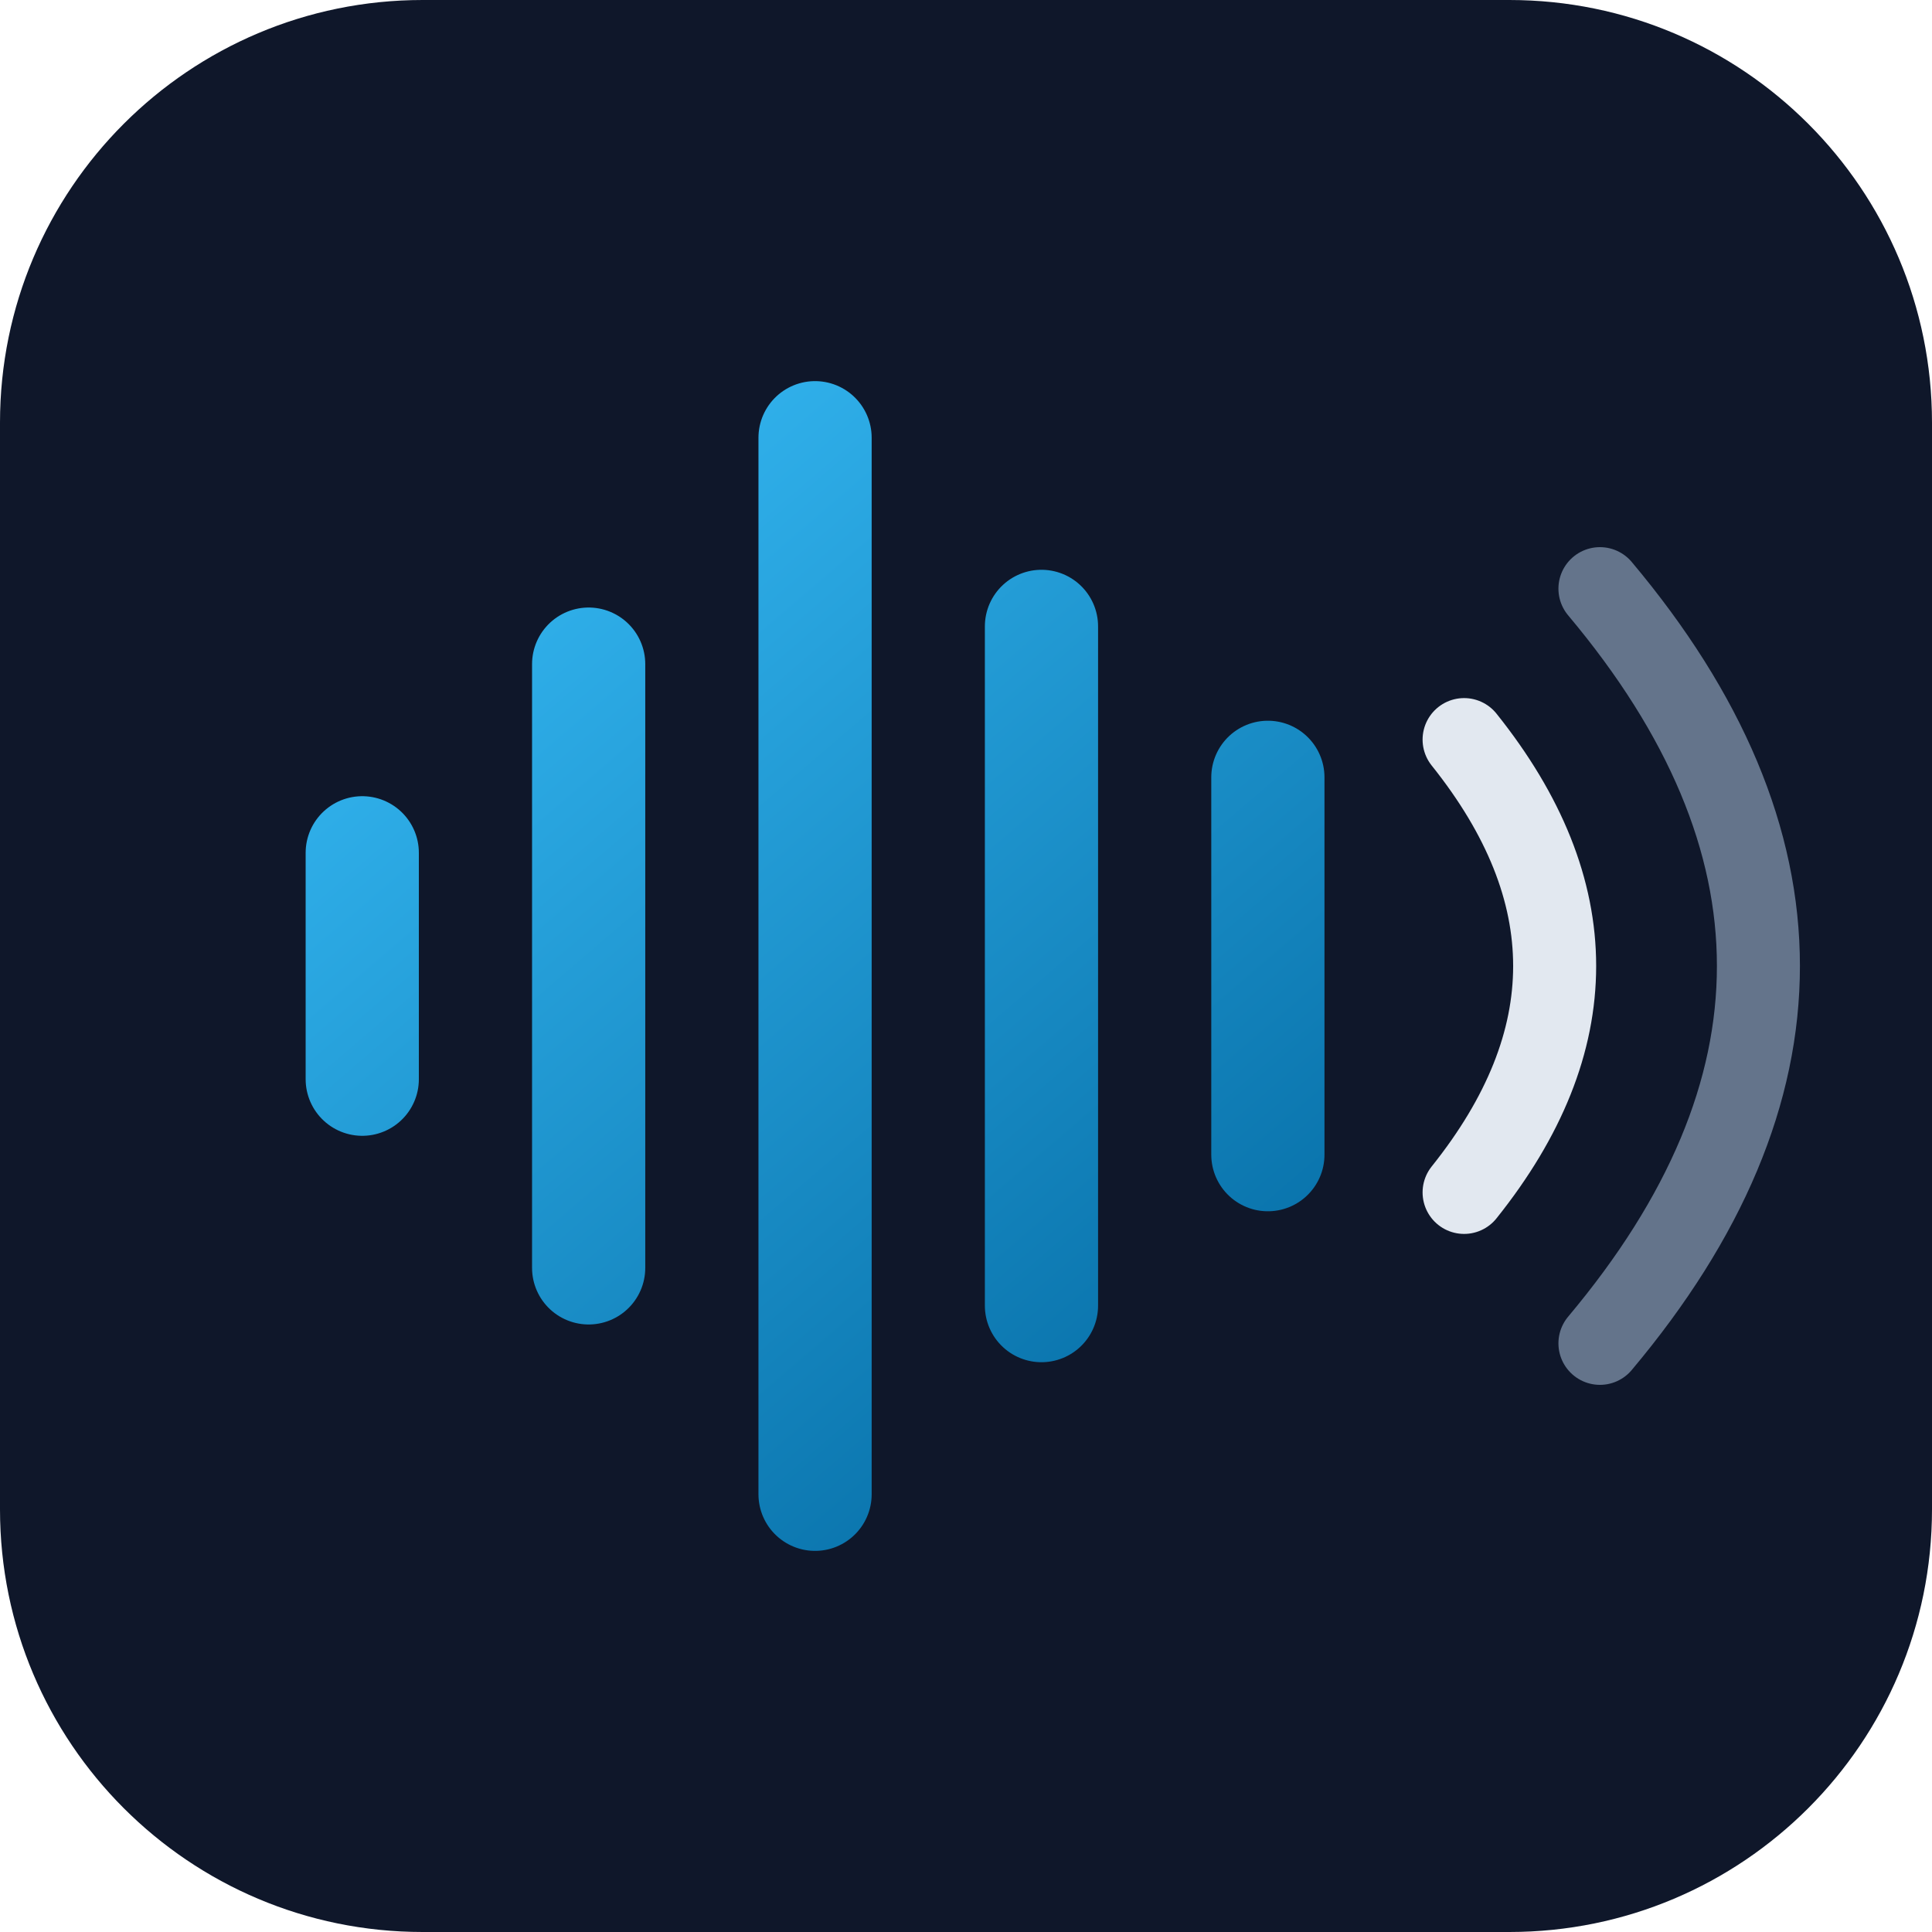
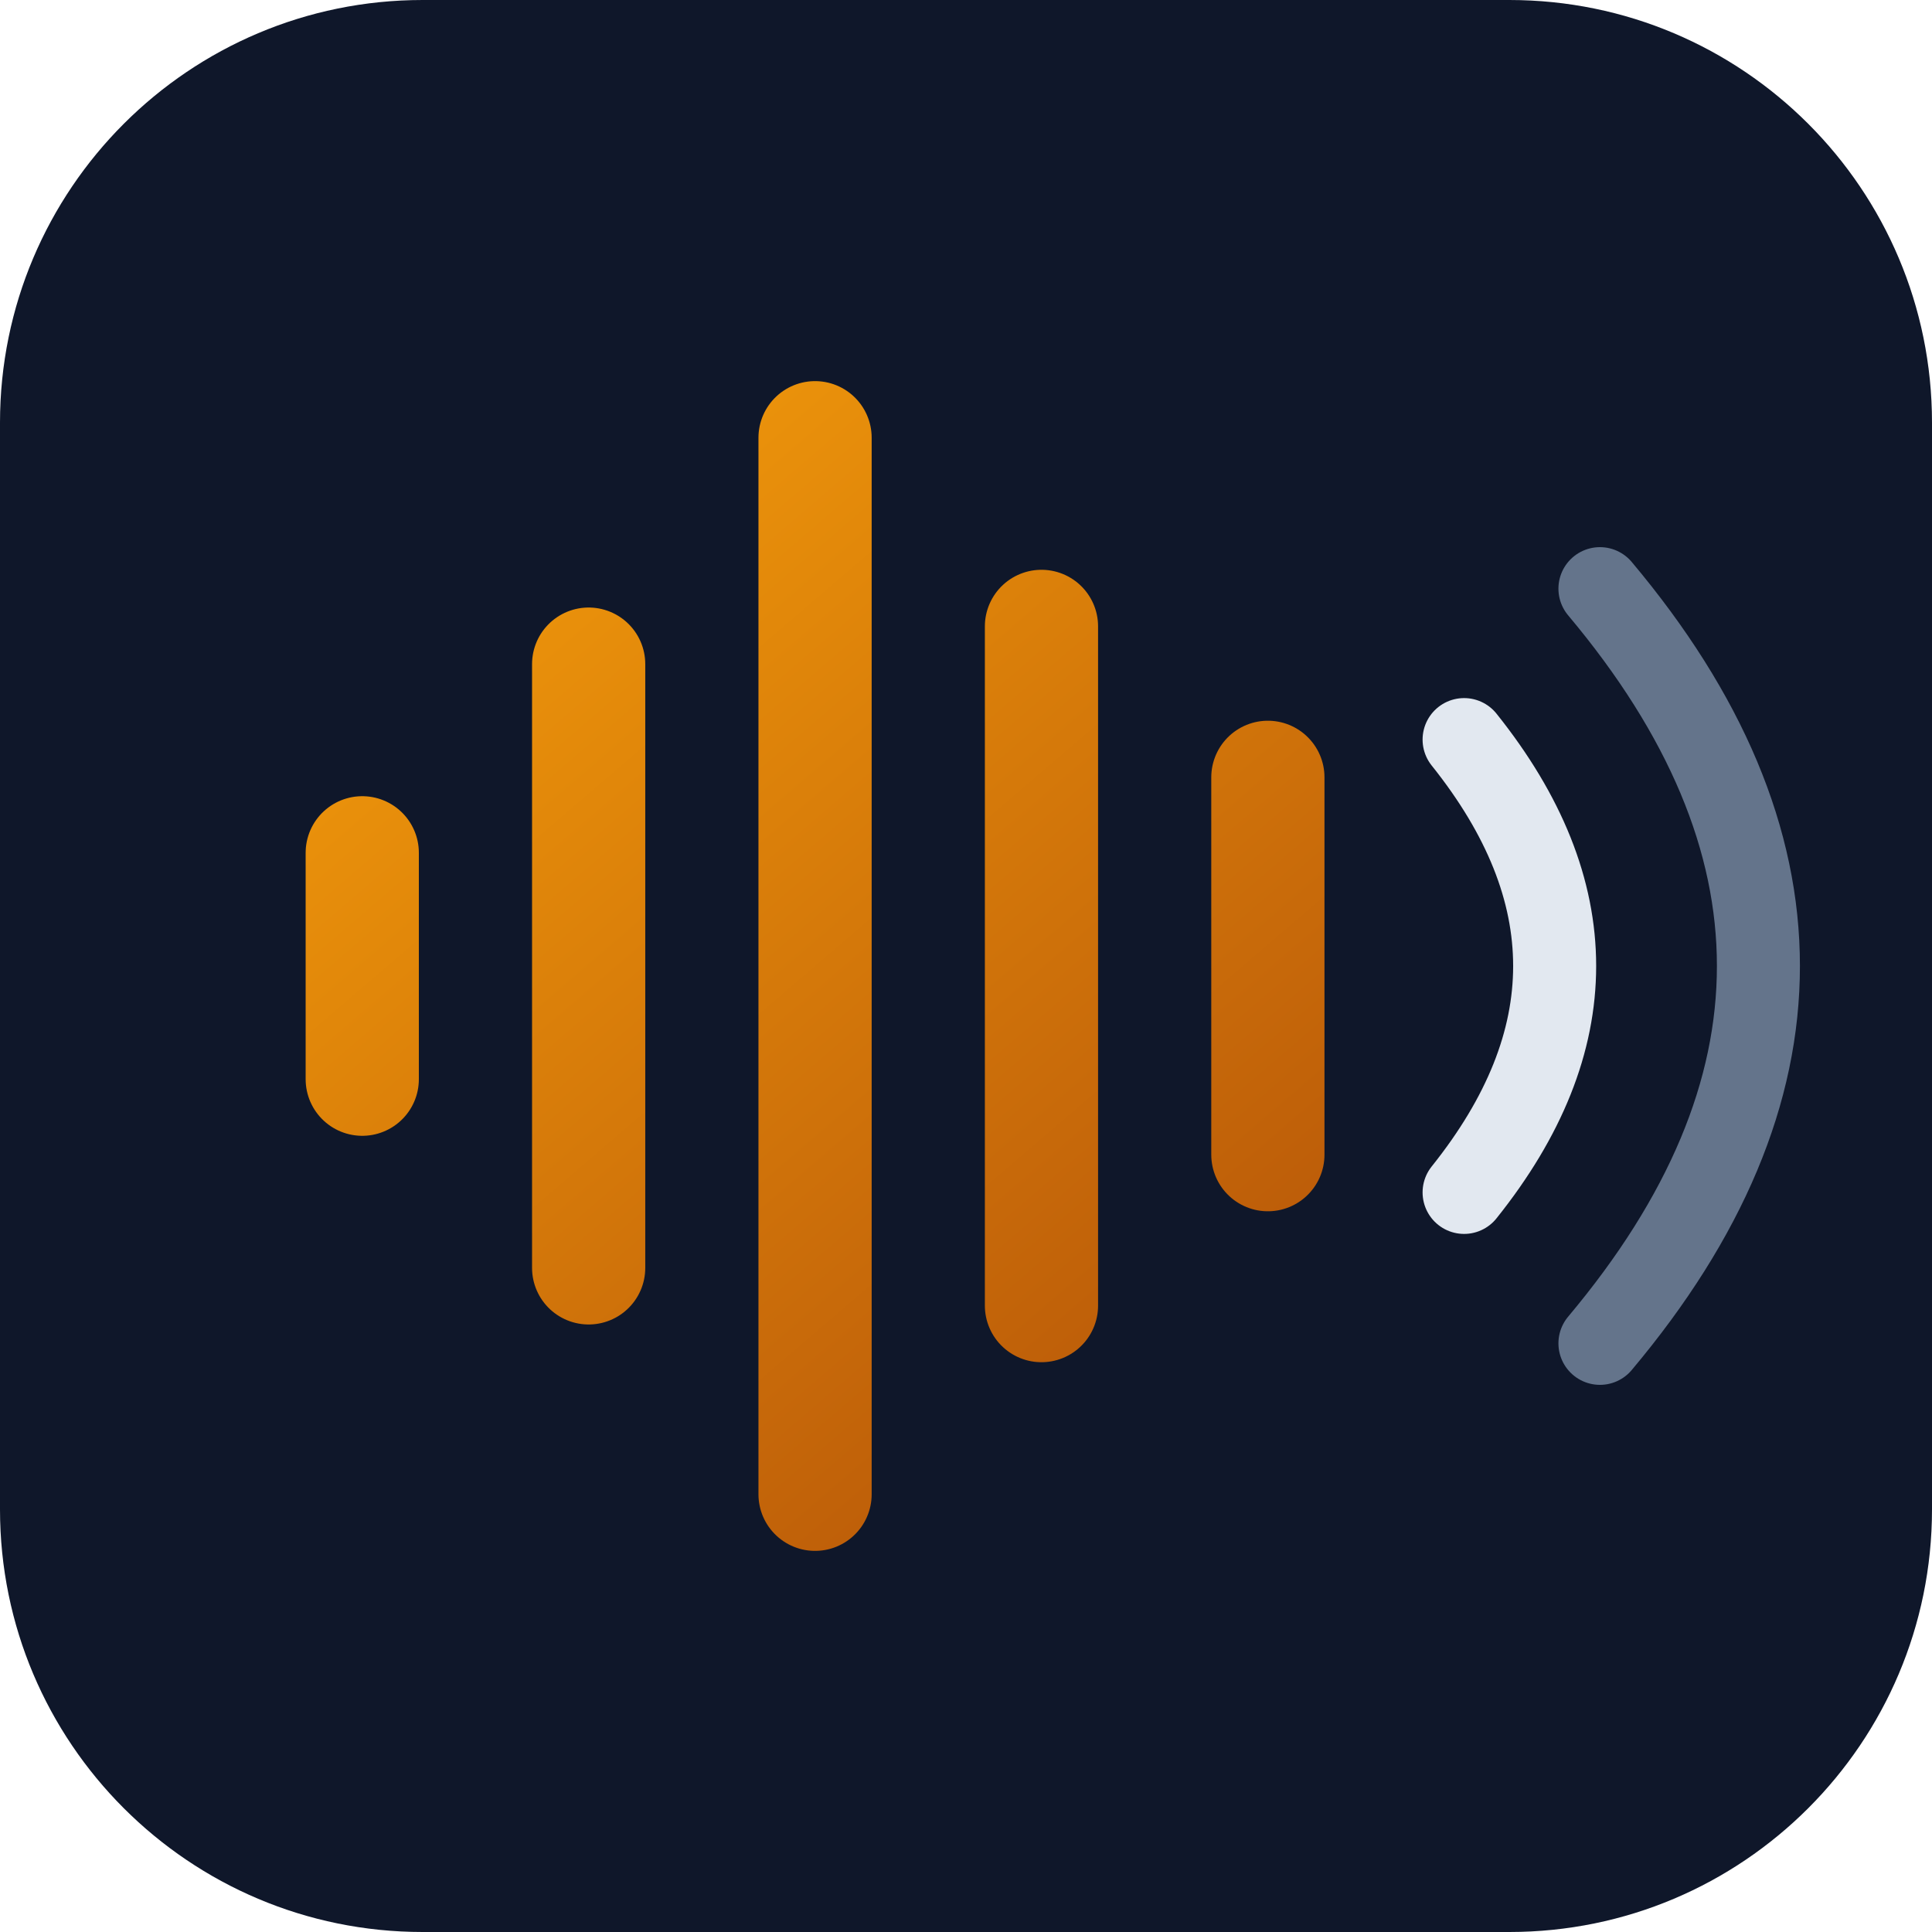
<svg xmlns="http://www.w3.org/2000/svg" viewBox="0 0 512 512">
  <defs>
    <linearGradient id="sttWave" gradientUnits="userSpaceOnUse" x1="96" y1="116" x2="336" y2="396">
-       <stop offset="0" stop-color="#38bdf8" />
-       <stop offset="1" stop-color="#0369a1" />
+       <stop offset="0" stop-color="#f59e0b" />
+       <stop offset="1" stop-color="#b45309" />
    </linearGradient>
  </defs>
  <rect width="512" height="512" rx="112" fill="#0f172a" />
  <g fill="none" stroke="url(#sttWave)" stroke-width="30" stroke-linecap="round">
    <line x1="96" y1="226" x2="96" y2="286" />
    <line x1="156" y1="176" x2="156" y2="336" />
    <line x1="216" y1="116" x2="216" y2="396" />
    <line x1="276" y1="166" x2="276" y2="346" />
    <line x1="336" y1="206" x2="336" y2="306" />
  </g>
  <path d="M388 196 q48 60 0 120" fill="none" stroke="#e2e8f0" stroke-width="22" stroke-linecap="round" />
  <path d="M424 156 q84 100 0 200" fill="none" stroke="#64748b" stroke-width="22" stroke-linecap="round" />
</svg>
